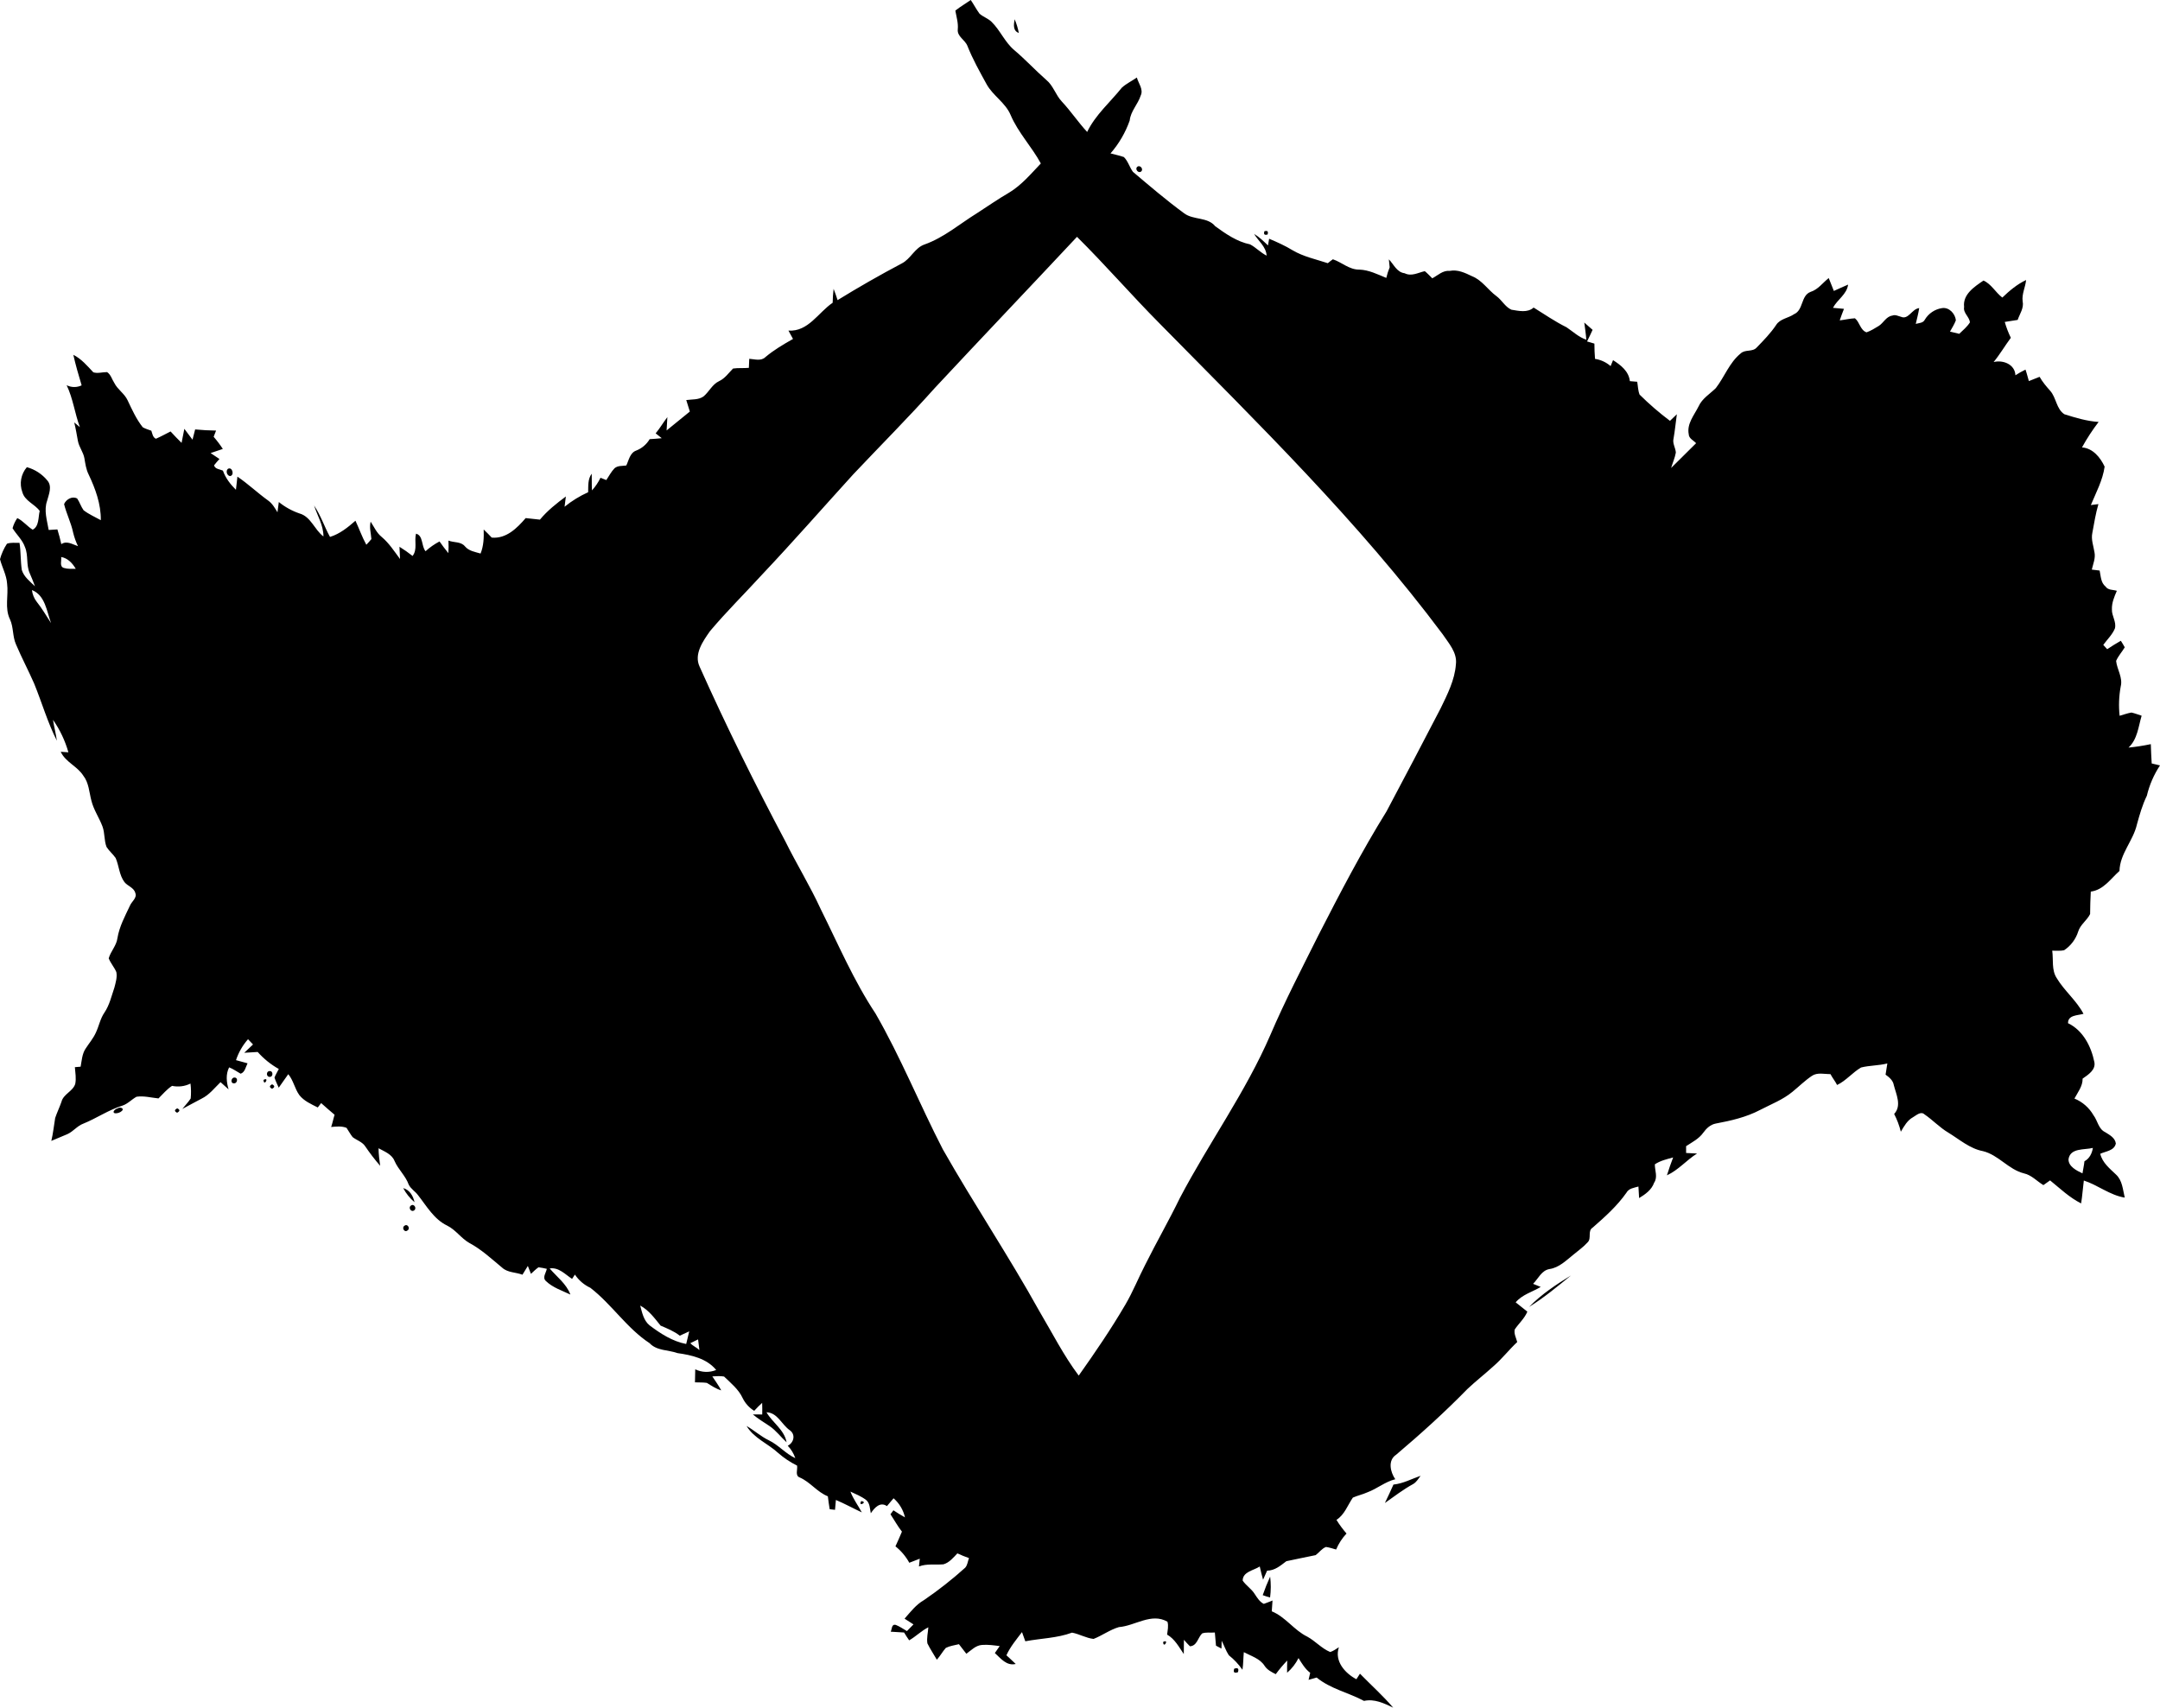
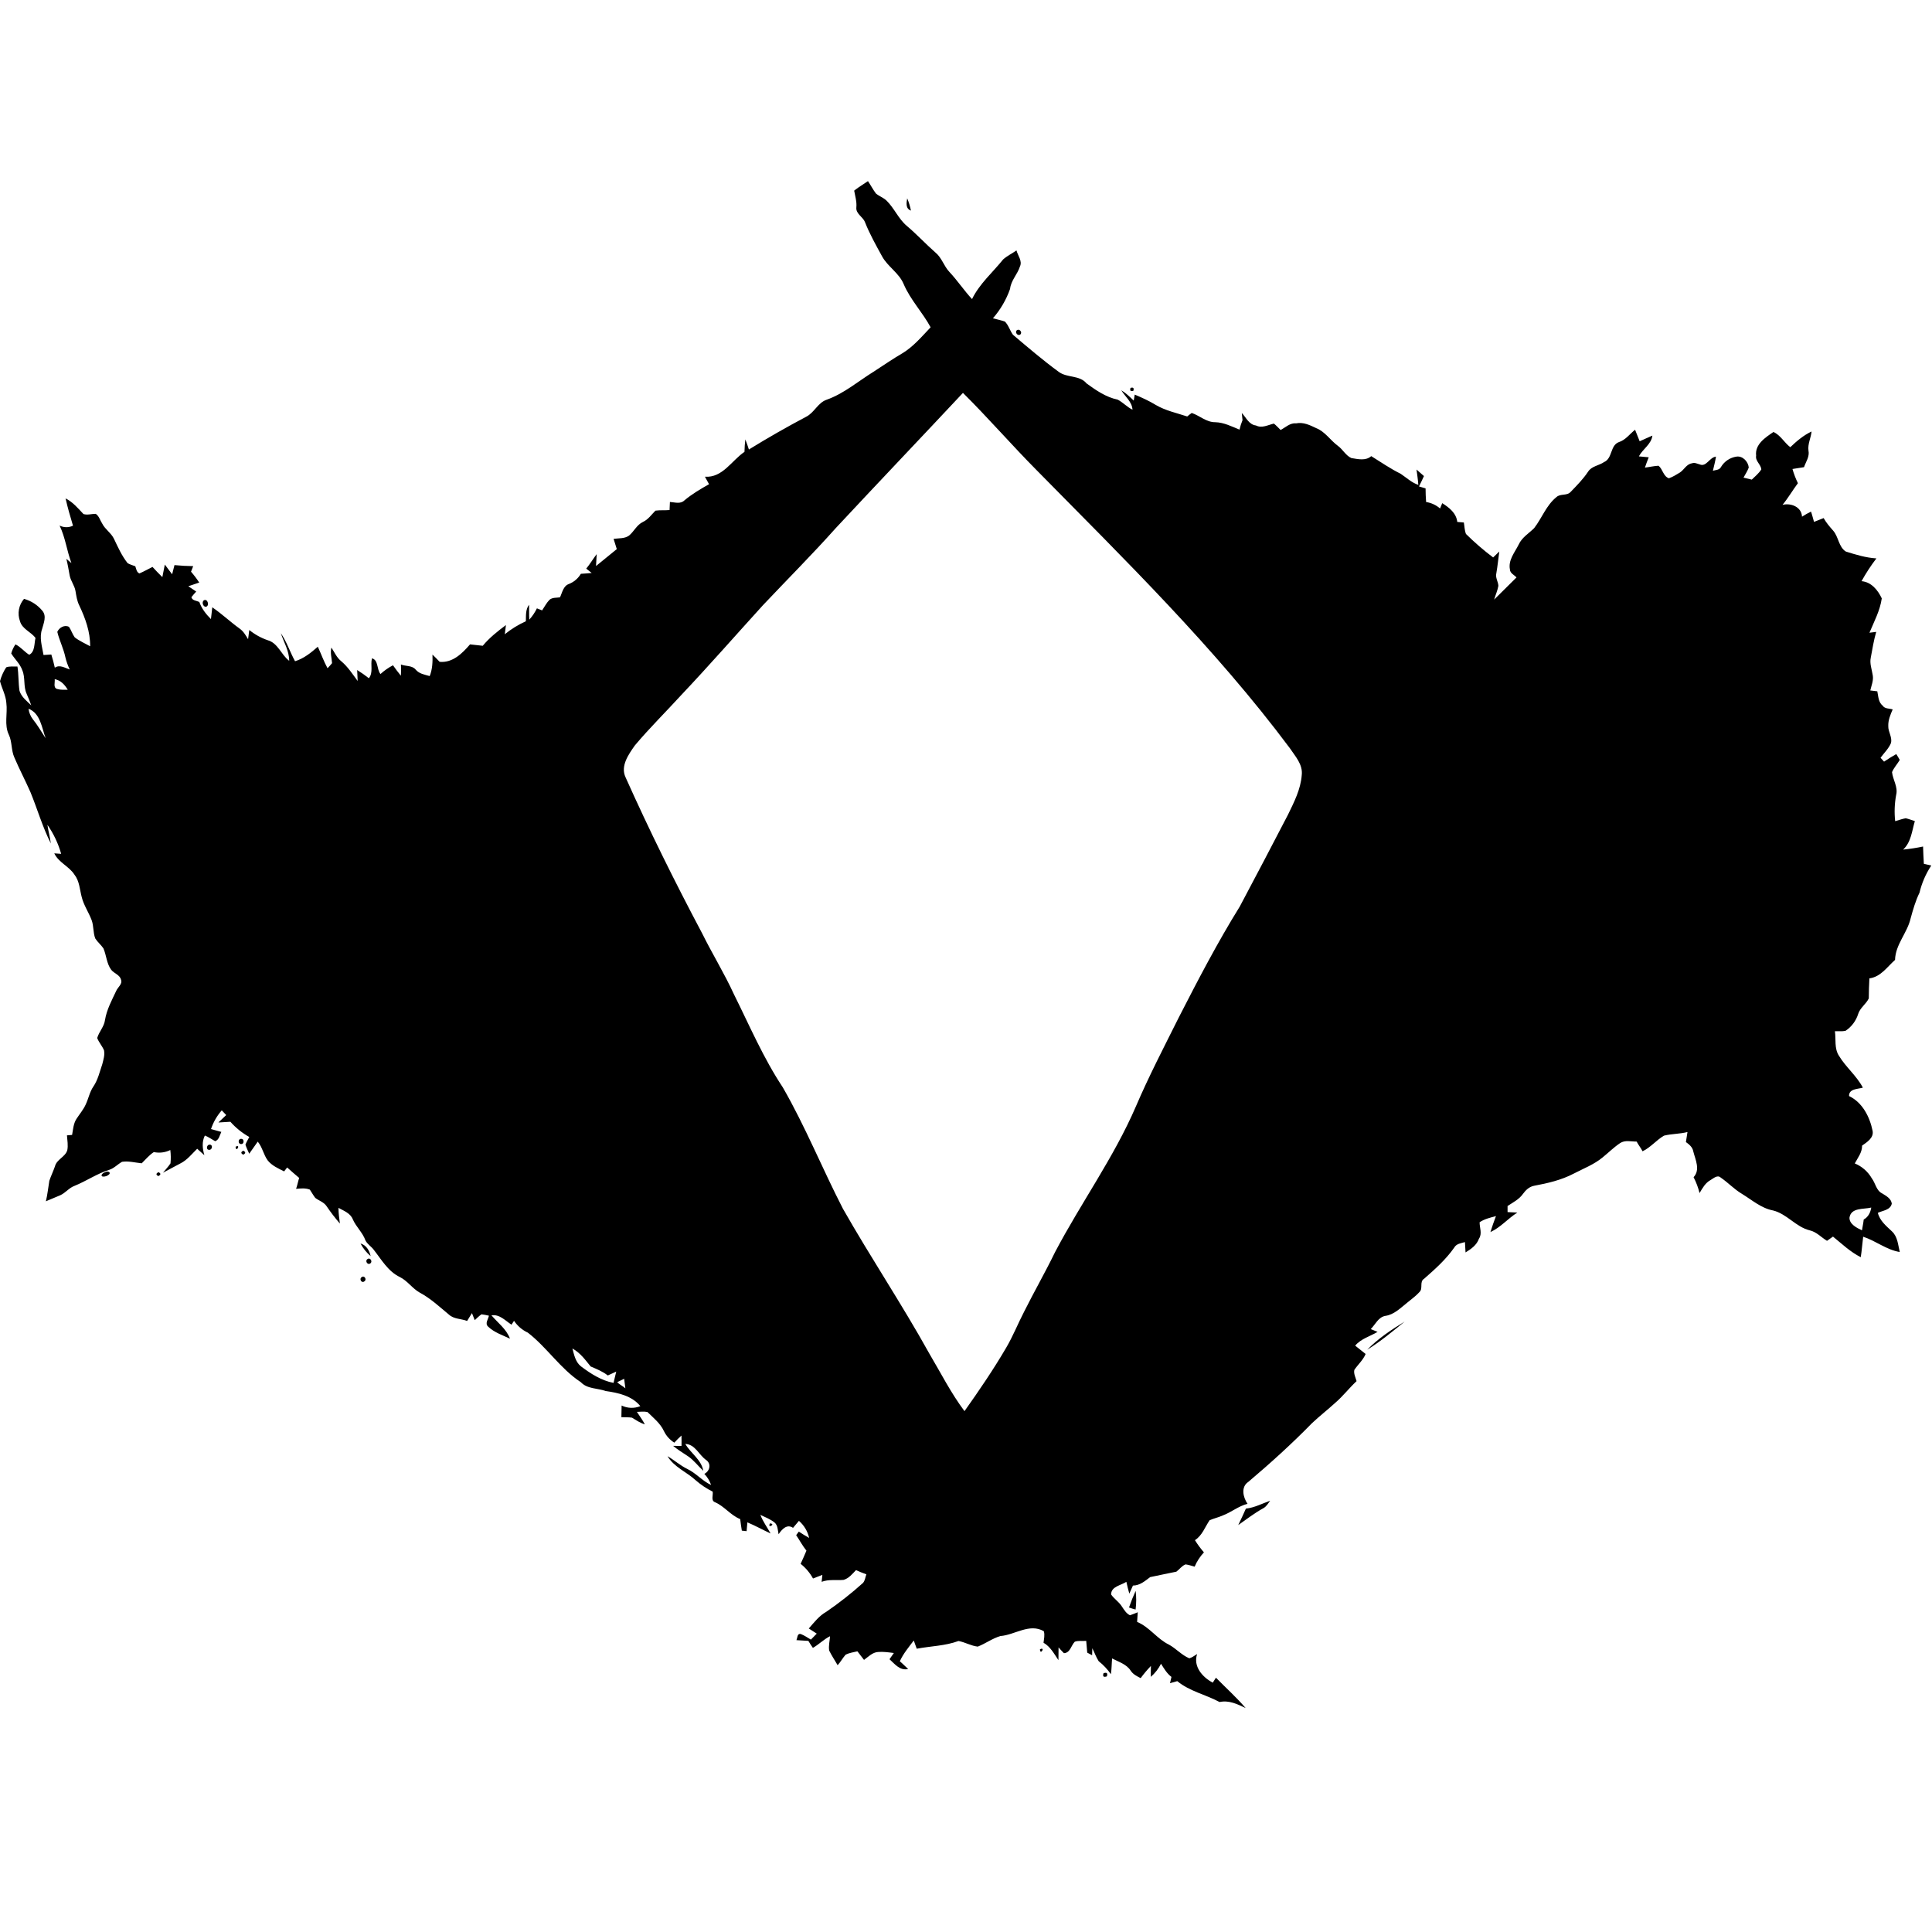
- <svg xmlns="http://www.w3.org/2000/svg" viewBox="0 0 31.988 25.291">
+ <svg xmlns="http://www.w3.org/2000/svg" viewBox="0 -3 32 32">
  <path d="M14.158.149c.069-.054.146-.098.218-.149.046.067.083.139.131.204.054.046.125.069.177.119.128.125.196.3.334.417.165.139.312.299.475.442.106.086.14.225.232.322.134.143.242.307.375.45.123-.254.341-.44.515-.657.066-.059.148-.098.221-.149.023.087.101.175.057.267-.041.13-.149.231-.163.37a1.5 1.5 0 0 1-.284.487c.066.018.133.031.198.054.062.061.083.15.134.219.248.21.496.422.758.614.138.103.346.051.461.192.156.113.323.229.515.268.088.046.156.123.246.167-.009-.134-.122-.215-.186-.322.077.046.141.109.206.171l.017-.099c.119.05.237.103.348.171.161.095.346.133.521.191a1 1 0 0 1 .075-.058c.133.045.243.155.39.153.143.004.271.07.401.123a1 1 0 0 1 .05-.157l-.012-.118c.073.075.118.192.234.206.101.051.199-.009.298-.031.04.032.074.07.111.106.083-.044.156-.12.257-.11.119-.024.228.029.332.079.148.058.234.201.359.293.082.059.13.161.224.203.109.017.237.05.329-.032.161.1.317.208.487.292.096.064.181.147.293.184-.006-.085-.019-.17-.03-.254l.123.108q-.039.087-.082.172l.109.032q0 .113.009.226a.46.46 0 0 1 .231.107l.036-.088c.115.073.233.164.249.311l.109.009c.011.063.011.129.035.19q.212.21.45.389.05-.05.102-.098c-.017.12-.028.241-.049.36-.019.072.03.137.034.208-.014.079-.048.152-.07.228l.37-.367c-.038-.042-.107-.069-.109-.132-.031-.156.081-.283.146-.414.053-.117.167-.183.255-.27.129-.166.201-.379.369-.514.066-.063.176-.017.237-.088.102-.105.206-.211.288-.334.058-.092.18-.1.265-.159.141-.061.098-.275.244-.33.112-.035.18-.135.269-.205q.04.096.076.191c.071-.031.14-.065.211-.094-.019.146-.16.221-.224.344l.163.015q-.034.085-.063.171c.075-.009.149-.027.225-.031.072.057.077.174.172.208.065-.023.124-.06.183-.096.07-.046.108-.139.199-.152.043-.018.087.007.129.018.11.048.161-.118.269-.129-.012.079-.033.156-.051.234.048-.014.11-.011.135-.064a.36.36 0 0 1 .255-.17c.104-.016.195.084.204.181-.022.059-.057.112-.087.167l.137.033c.055-.053.116-.103.158-.169-.007-.084-.103-.139-.086-.228-.023-.187.153-.301.287-.392.117.052.178.176.279.252.105-.101.219-.197.352-.26-.01.107-.066.207-.051.316.021.1-.043.185-.074.275l-.191.03q.034.12.09.235c-.088.118-.161.245-.255.359.14-.035.316.034.323.196q.072-.047.149-.084c.02.056.033.113.05.17l.159-.063c.043.076.099.142.157.207.091.103.09.269.21.347.165.052.333.103.507.114a3 3 0 0 0-.246.377c.161.013.271.148.335.285-.028.201-.127.384-.204.569l.112-.014c-.041.139-.063.283-.09.426-.021.098.017.193.032.289.017.087-.021.172-.04.255l.116.014c.018.082.016.179.088.237.037.056.11.045.167.063-.038.088-.077.178-.073.276-.004.096.07.185.044.282-.038.092-.114.163-.172.243l.058.064q.098-.066.202-.125.03.046.058.097c-.041.069-.097.128-.128.202.014.128.102.246.068.379a1.5 1.5 0 0 0-.016.433c.058-.016.115-.038.175-.048.051.011.1.031.151.047-.049.164-.061.348-.194.472a3 3 0 0 0 .33-.051c.001.095.009.191.013.286l.123.029a1.4 1.4 0 0 0-.195.45c-.066.135-.107.28-.147.425-.055.242-.252.432-.258.688-.132.117-.236.281-.425.306q-.009.165-.01.332c-.046.095-.144.155-.176.258a.52.52 0 0 1-.21.279c-.058.012-.117.004-.175.006.019.135-.012.284.065.404.114.191.294.333.398.531-.085.025-.232.016-.229.139.222.106.343.344.39.576.023.116-.093.188-.174.245.002.112-.071.201-.121.295a.58.58 0 0 1 .282.247c.061.08.073.203.172.25.065.041.148.083.159.169-.023.107-.149.114-.231.152.032.133.14.218.233.307.096.088.101.224.13.342-.22-.035-.396-.185-.606-.253-.015.113-.022.227-.04.339-.172-.086-.312-.221-.46-.341l-.099.07c-.096-.058-.175-.149-.288-.174-.229-.057-.377-.273-.606-.329-.196-.037-.349-.174-.515-.275-.128-.076-.23-.187-.352-.27-.055-.05-.12.014-.169.042-.086.047-.133.134-.181.215a1.2 1.2 0 0 0-.099-.263c.115-.123.03-.289-.005-.427-.012-.071-.068-.116-.122-.155l.026-.166c-.128.033-.262.028-.389.06-.127.074-.221.195-.355.259-.029-.057-.069-.105-.098-.161-.091.001-.194-.029-.275.026-.103.069-.191.157-.287.235-.143.119-.318.185-.481.27-.204.107-.43.159-.655.201-.08.015-.14.072-.186.136-.064.09-.164.14-.254.199v.101l.162.008c-.156.098-.276.245-.446.323q.042-.135.092-.265c-.093.026-.189.047-.271.102-.001.091.046.189-.011.273-.037.106-.13.171-.222.227l-.01-.171c-.065.019-.142.026-.178.092-.138.197-.318.357-.498.515-.082.05-.014.159-.076.219-.062.069-.139.123-.21.182-.108.086-.212.193-.355.214-.118.02-.166.142-.243.219l.113.046c-.125.075-.273.112-.371.228l.173.138c-.042.102-.127.174-.187.264-.014.064.021.125.037.186-.123.115-.226.25-.354.36-.126.115-.26.219-.384.336-.334.342-.689.663-1.054.972-.128.083-.088.257-.014.364-.15.037-.268.14-.411.193-.071.032-.146.048-.217.079-.078.113-.121.251-.243.33q.066.107.149.202a.8.8 0 0 0-.154.237c-.05-.014-.099-.031-.15-.038-.062.023-.101.083-.153.121-.145.028-.29.061-.434.09-.086.065-.17.139-.285.14l-.06.134c-.017-.066-.036-.13-.049-.196-.089.06-.251.075-.253.209.051.075.132.123.179.2.037.055.072.115.134.145.044-.014.086-.034.129-.05l-.011.16c.206.085.329.28.527.376.119.065.211.174.338.227.047-.014.087-.045.129-.071-.069.206.089.384.259.474l.053-.082c.164.168.339.324.492.503-.136-.065-.277-.134-.432-.1-.229-.123-.497-.178-.701-.346l-.12.034.024-.104c-.076-.057-.123-.139-.173-.218a.7.7 0 0 1-.169.217q-.001-.09.002-.181a2 2 0 0 0-.17.202c-.062-.031-.126-.063-.165-.123-.069-.109-.2-.145-.308-.203-.008.087-.007.175-.02.261a1 1 0 0 0-.202-.215c-.044-.067-.069-.144-.106-.215l-.003.116-.081-.043-.017-.195c-.063.006-.13-.008-.189.014-.062.062-.075.185-.18.19q-.047-.047-.089-.096l-.002.211c-.072-.105-.133-.223-.247-.288.007-.063.024-.128.005-.191-.238-.137-.48.062-.719.08-.133.039-.247.125-.375.175-.111-.012-.21-.073-.319-.093-.221.082-.461.084-.692.128l-.049-.136c-.083.11-.174.217-.231.344.048.04.091.086.138.128-.136.032-.221-.082-.309-.162l.072-.103c-.087-.011-.174-.024-.261-.017-.094.006-.161.079-.233.131l-.11-.142c-.065.016-.134.025-.194.055-.049.055-.084.121-.133.175-.047-.081-.099-.159-.14-.242-.013-.079.009-.159.014-.238-.103.051-.184.136-.284.193q-.04-.057-.075-.116l-.198-.012c.019-.039.011-.116.074-.101.059.023.111.06.166.092l.097-.099-.132-.085c.088-.1.171-.21.289-.276q.32-.219.608-.478c.036-.039.038-.096.057-.143a2 2 0 0 1-.172-.07c-.06.063-.119.137-.206.162-.121.011-.246-.013-.363.032l.012-.115-.155.06a.8.8 0 0 0-.205-.243q.05-.108.096-.218c-.064-.081-.113-.172-.17-.257l.044-.059q.083.056.171.105a.53.53 0 0 0-.169-.283l-.098.116c-.101-.07-.185.025-.239.106-.015-.068-.011-.149-.07-.197-.07-.054-.153-.087-.232-.124.042.11.113.205.169.308-.129-.06-.253-.129-.384-.184l-.013.146-.079-.009q-.016-.096-.027-.191c-.159-.063-.26-.211-.416-.279-.074-.026-.029-.118-.04-.176a1.3 1.3 0 0 1-.281-.188c-.151-.139-.358-.217-.467-.399.113.065.211.155.329.212.144.069.248.198.393.265a.5.5 0 0 0-.112-.184c.09-.045.12-.165.031-.229-.121-.083-.181-.261-.346-.267.089.156.264.257.298.445-.086-.078-.155-.174-.252-.24-.084-.056-.17-.108-.248-.173l.139.001a3 3 0 0 0-.001-.172q-.062.056-.118.118a.46.46 0 0 1-.172-.191c-.06-.129-.174-.22-.274-.317-.058-.011-.117-.004-.174-.002.045.068.093.134.132.207-.078-.023-.144-.069-.213-.111-.058-.009-.118-.005-.176-.008l.004-.193a.38.38 0 0 0 .31.01c-.139-.171-.366-.221-.573-.25-.139-.05-.305-.032-.413-.147-.338-.222-.559-.574-.877-.82a.56.56 0 0 1-.229-.196l-.042.064c-.103-.067-.197-.176-.332-.155.107.126.248.227.307.387-.123-.059-.262-.103-.362-.2-.058-.052.002-.122.013-.181q-.062-.015-.123-.023c-.041.028-.075.064-.112.097l-.046-.117-.08.13c-.099-.038-.218-.029-.3-.104-.156-.129-.306-.27-.486-.366-.122-.069-.201-.194-.328-.257-.195-.093-.304-.288-.432-.451-.041-.056-.107-.093-.138-.156-.046-.13-.154-.223-.209-.348-.04-.103-.149-.142-.238-.191.001.087.012.174.024.26a3 3 0 0 1-.221-.288c-.044-.067-.126-.09-.187-.137-.034-.043-.059-.092-.09-.137-.072-.029-.152-.02-.228-.013.021-.059.032-.122.051-.181q-.101-.085-.199-.173l-.05.065c-.097-.049-.203-.095-.272-.182-.07-.096-.088-.219-.165-.311l-.141.2c-.022-.05-.047-.099-.063-.15.017-.044.043-.085.064-.127a1.2 1.2 0 0 1-.313-.252l-.199.012.13-.123-.074-.078a.9.9 0 0 0-.178.31l.171.047c-.028.054-.037.131-.102.154-.057-.031-.11-.071-.171-.094-.052.104-.039.218-.008.326l-.119-.107c-.088.085-.165.187-.278.243-.097.049-.191.104-.288.154.041-.053.088-.099.124-.155a1 1 0 0 0-.003-.221.42.42 0 0 1-.273.034c-.077.05-.136.122-.201.186-.108-.011-.217-.041-.325-.025-.073.04-.13.106-.21.132-.204.063-.381.187-.579.267-.09.033-.148.116-.235.155l-.238.1c.027-.112.038-.226.057-.339.027-.081.065-.158.093-.239.028-.116.168-.154.204-.265.017-.082.001-.166-.005-.249l.085-.007c.017-.09.021-.186.072-.265s.114-.152.153-.238c.047-.098.065-.208.128-.299.075-.111.104-.244.147-.369.019-.075.044-.153.029-.23-.03-.072-.085-.131-.113-.204.03-.105.115-.188.129-.298.028-.172.112-.326.185-.481.025-.063.109-.114.08-.188-.02-.081-.114-.102-.161-.162-.078-.104-.08-.241-.13-.356-.04-.059-.097-.104-.135-.164-.038-.097-.024-.206-.06-.303-.049-.131-.132-.248-.165-.385-.033-.125-.037-.264-.12-.369-.089-.14-.262-.199-.334-.353l.114.008a1.6 1.6 0 0 0-.228-.481c.016.104.043.205.057.309-.138-.272-.222-.567-.337-.848C.42 9.928.32 9.74.237 9.544.184 9.426.202 9.29.148 9.173c-.082-.167-.02-.354-.043-.531-.009-.127-.074-.239-.105-.36a.8.8 0 0 1 .103-.229c.059-.022.124-.011.186-.013.021.133.014.269.034.402.031.101.121.17.195.241Q.482 8.585.44 8.489c-.055-.122-.018-.263-.07-.386-.037-.108-.126-.185-.184-.28a.5.5 0 0 1 .07-.15c.087.041.146.122.228.172.097-.049.081-.186.104-.278-.075-.103-.22-.146-.257-.278a.37.37 0 0 1 .067-.37.6.6 0 0 1 .304.198c.074.087.021.204-.004.299-.051.142-.001.291.023.433l.129-.008q.034.108.058.218c.081-.056.167.004.247.03a1 1 0 0 1-.072-.202c-.03-.144-.099-.278-.134-.421.03-.071.121-.123.194-.083.037.055.056.12.095.174.078.06.169.099.255.147.003-.238-.08-.465-.18-.676-.038-.075-.049-.159-.063-.241-.016-.091-.079-.165-.096-.255-.017-.092-.032-.185-.055-.276l.084.07c-.076-.204-.101-.424-.196-.621a.25.25 0 0 0 .222.002c-.045-.15-.089-.3-.123-.452.12.06.206.163.296.259.065.021.137-.004.204-.003.056.037.072.108.107.161.049.098.15.156.196.255.066.139.129.28.225.401.04.023.084.035.127.051.016.043.02.098.068.119.074-.032.145-.072.217-.108q.079.087.163.169l.041-.208.121.161.039-.152q.154.015.31.017l-.036.092q.074.085.136.18l-.181.061.131.088q-.042.045-.08.094c.016.057.086.057.131.078.039.11.11.202.193.284l.022-.195c.159.108.299.242.455.354.062.044.1.111.138.174q.009-.077.02-.152a1 1 0 0 0 .305.169c.171.047.223.242.356.341 0-.166-.089-.306-.139-.458.099.144.152.313.236.465.146-.045.264-.141.377-.24.055.118.098.241.161.356q.039-.04.075-.084c-.006-.086-.033-.171-.011-.258.051.077.088.166.162.225.11.092.188.214.273.328l-.008-.181q.1.062.194.136c.076-.098.022-.22.051-.33.109.028.076.181.141.26a1 1 0 0 1 .207-.145q.062.089.131.173.006-.093.001-.186c.08.033.184.012.244.085.058.07.15.083.232.107.046-.114.05-.235.046-.356q.061.058.119.12c.215.02.375-.14.503-.289l.211.023c.11-.133.246-.24.384-.343l-.019.152a1.6 1.6 0 0 1 .349-.215c.003-.094-.007-.195.053-.274.003.082-.002.165.004.247a.8.8 0 0 0 .126-.187l.086.034c.04-.059.072-.124.122-.175.048-.042.116-.032.174-.041.038-.079.054-.188.147-.221a.4.4 0 0 0 .199-.169q.09-.005.179-.014l-.09-.072c.063-.076.113-.162.173-.24l-.011.197q.171-.141.344-.28l-.053-.17c.086-.012.182-.001.256-.054.083-.069.128-.178.23-.226.087-.04.141-.121.207-.187.077-.011.156-.003.234-.01l.006-.134c.08.005.174.039.24-.026.125-.105.266-.188.408-.268l-.068-.124c.293.02.442-.268.655-.412q.002-.104.014-.206.033.083.059.167.466-.287.95-.543c.134-.068.192-.231.337-.281.288-.102.521-.305.778-.464.159-.103.315-.211.478-.306.183-.111.321-.277.467-.43-.134-.248-.336-.456-.447-.717-.077-.184-.263-.286-.357-.458-.102-.186-.206-.371-.284-.568-.035-.089-.154-.137-.142-.244.009-.094-.02-.184-.036-.276Zm1.792 3.358c-.7.748-1.408 1.49-2.107 2.24-.39.437-.804.851-1.206 1.277-.451.496-.893 1.001-1.354 1.489-.255.279-.525.545-.768.834-.104.148-.242.341-.154.527.392.876.818 1.736 1.268 2.584.168.34.369.665.527 1.01.259.52.488 1.058.81 1.543.374.649.653 1.345.996 2.01.459.808.977 1.581 1.428 2.394.191.322.36.658.585.958.243-.343.48-.69.692-1.053.111-.189.192-.394.293-.589.166-.333.352-.656.514-.99.428-.815.974-1.567 1.34-2.415.215-.502.468-.988.712-1.477.318-.621.64-1.24 1.008-1.833q.404-.76.799-1.522c.101-.208.211-.422.228-.656.021-.175-.108-.312-.198-.447-1.244-1.666-2.735-3.122-4.189-4.599-.417-.42-.804-.868-1.225-1.285ZM.906 8.249c.008.053-.03.144.042.163.056.017.116.012.174.012-.05-.083-.116-.157-.217-.175Zm-.433.49a.35.35 0 0 0 .071.174c.08.099.142.209.212.315-.064-.174-.087-.413-.283-.489m30.16 8.43c-.002.107.121.169.207.209.009-.06.023-.119.029-.179.075-.041.112-.116.125-.198-.127.032-.335-.004-.361.168M9.481 19.336c.028.104.051.223.14.294.162.122.338.236.541.275q.024-.093.045-.187l-.14.064c-.085-.067-.186-.107-.284-.149-.089-.11-.174-.228-.302-.297m.742.557c.039.042.093.063.135.102q-.009-.08-.02-.158zM15.088.488a1 1 0 0 0-.062-.203c-.013.076-.029.171.062.203m1.756 1.981c-.042.031.011.103.054.072.042-.032-.011-.103-.054-.072m1.881.956q-.022.068.047.048.021-.069-.047-.048M3.375 6.944c-.035.03-.015.1.031.107.071-.008.035-.145-.031-.107m.62 8.919c-.054-.003-.057.086-.002.086.054.004.056-.088.002-.086m-.522.096c-.05-.003-.066.087-.008.086.051.003.066-.087.008-.086m.429.035c.006.109.095-.053 0 0m.128.065q-.065.033-.001.066.064-.033.001-.066m-2.286.356c-.027.004-.095.053-.043.073a.14.14 0 0 0 .106-.036c.038-.042-.037-.06-.063-.037m.881 0q-.066.033-.002.065.066-.035.002-.065m3.346 1.181a.7.7 0 0 0 .168.209c-.021-.093-.071-.181-.168-.209m.115.259c-.045.028.002.105.047.071.045-.029-.003-.106-.047-.071m-.096.299c-.046.028 0 .107.045.069.046-.028 0-.106-.045-.069m16.655 1.202c.22-.136.42-.303.62-.466-.22.135-.439.28-.62.466m-2.009 2.631q-.061.138-.127.273c.138-.097.271-.2.419-.281.049-.028.077-.079.11-.122-.133.046-.259.115-.401.13zm-7.882.245c-.055.094.109.01 0 0m5.946 1.393a1 1 0 0 0 .109.034q.02-.155.001-.309-.062.135-.11.275m-1.475.693c.004.11.097-.051 0 0m1.053.396q-.027.08.055.052.026-.08-.055-.052" />
</svg>
